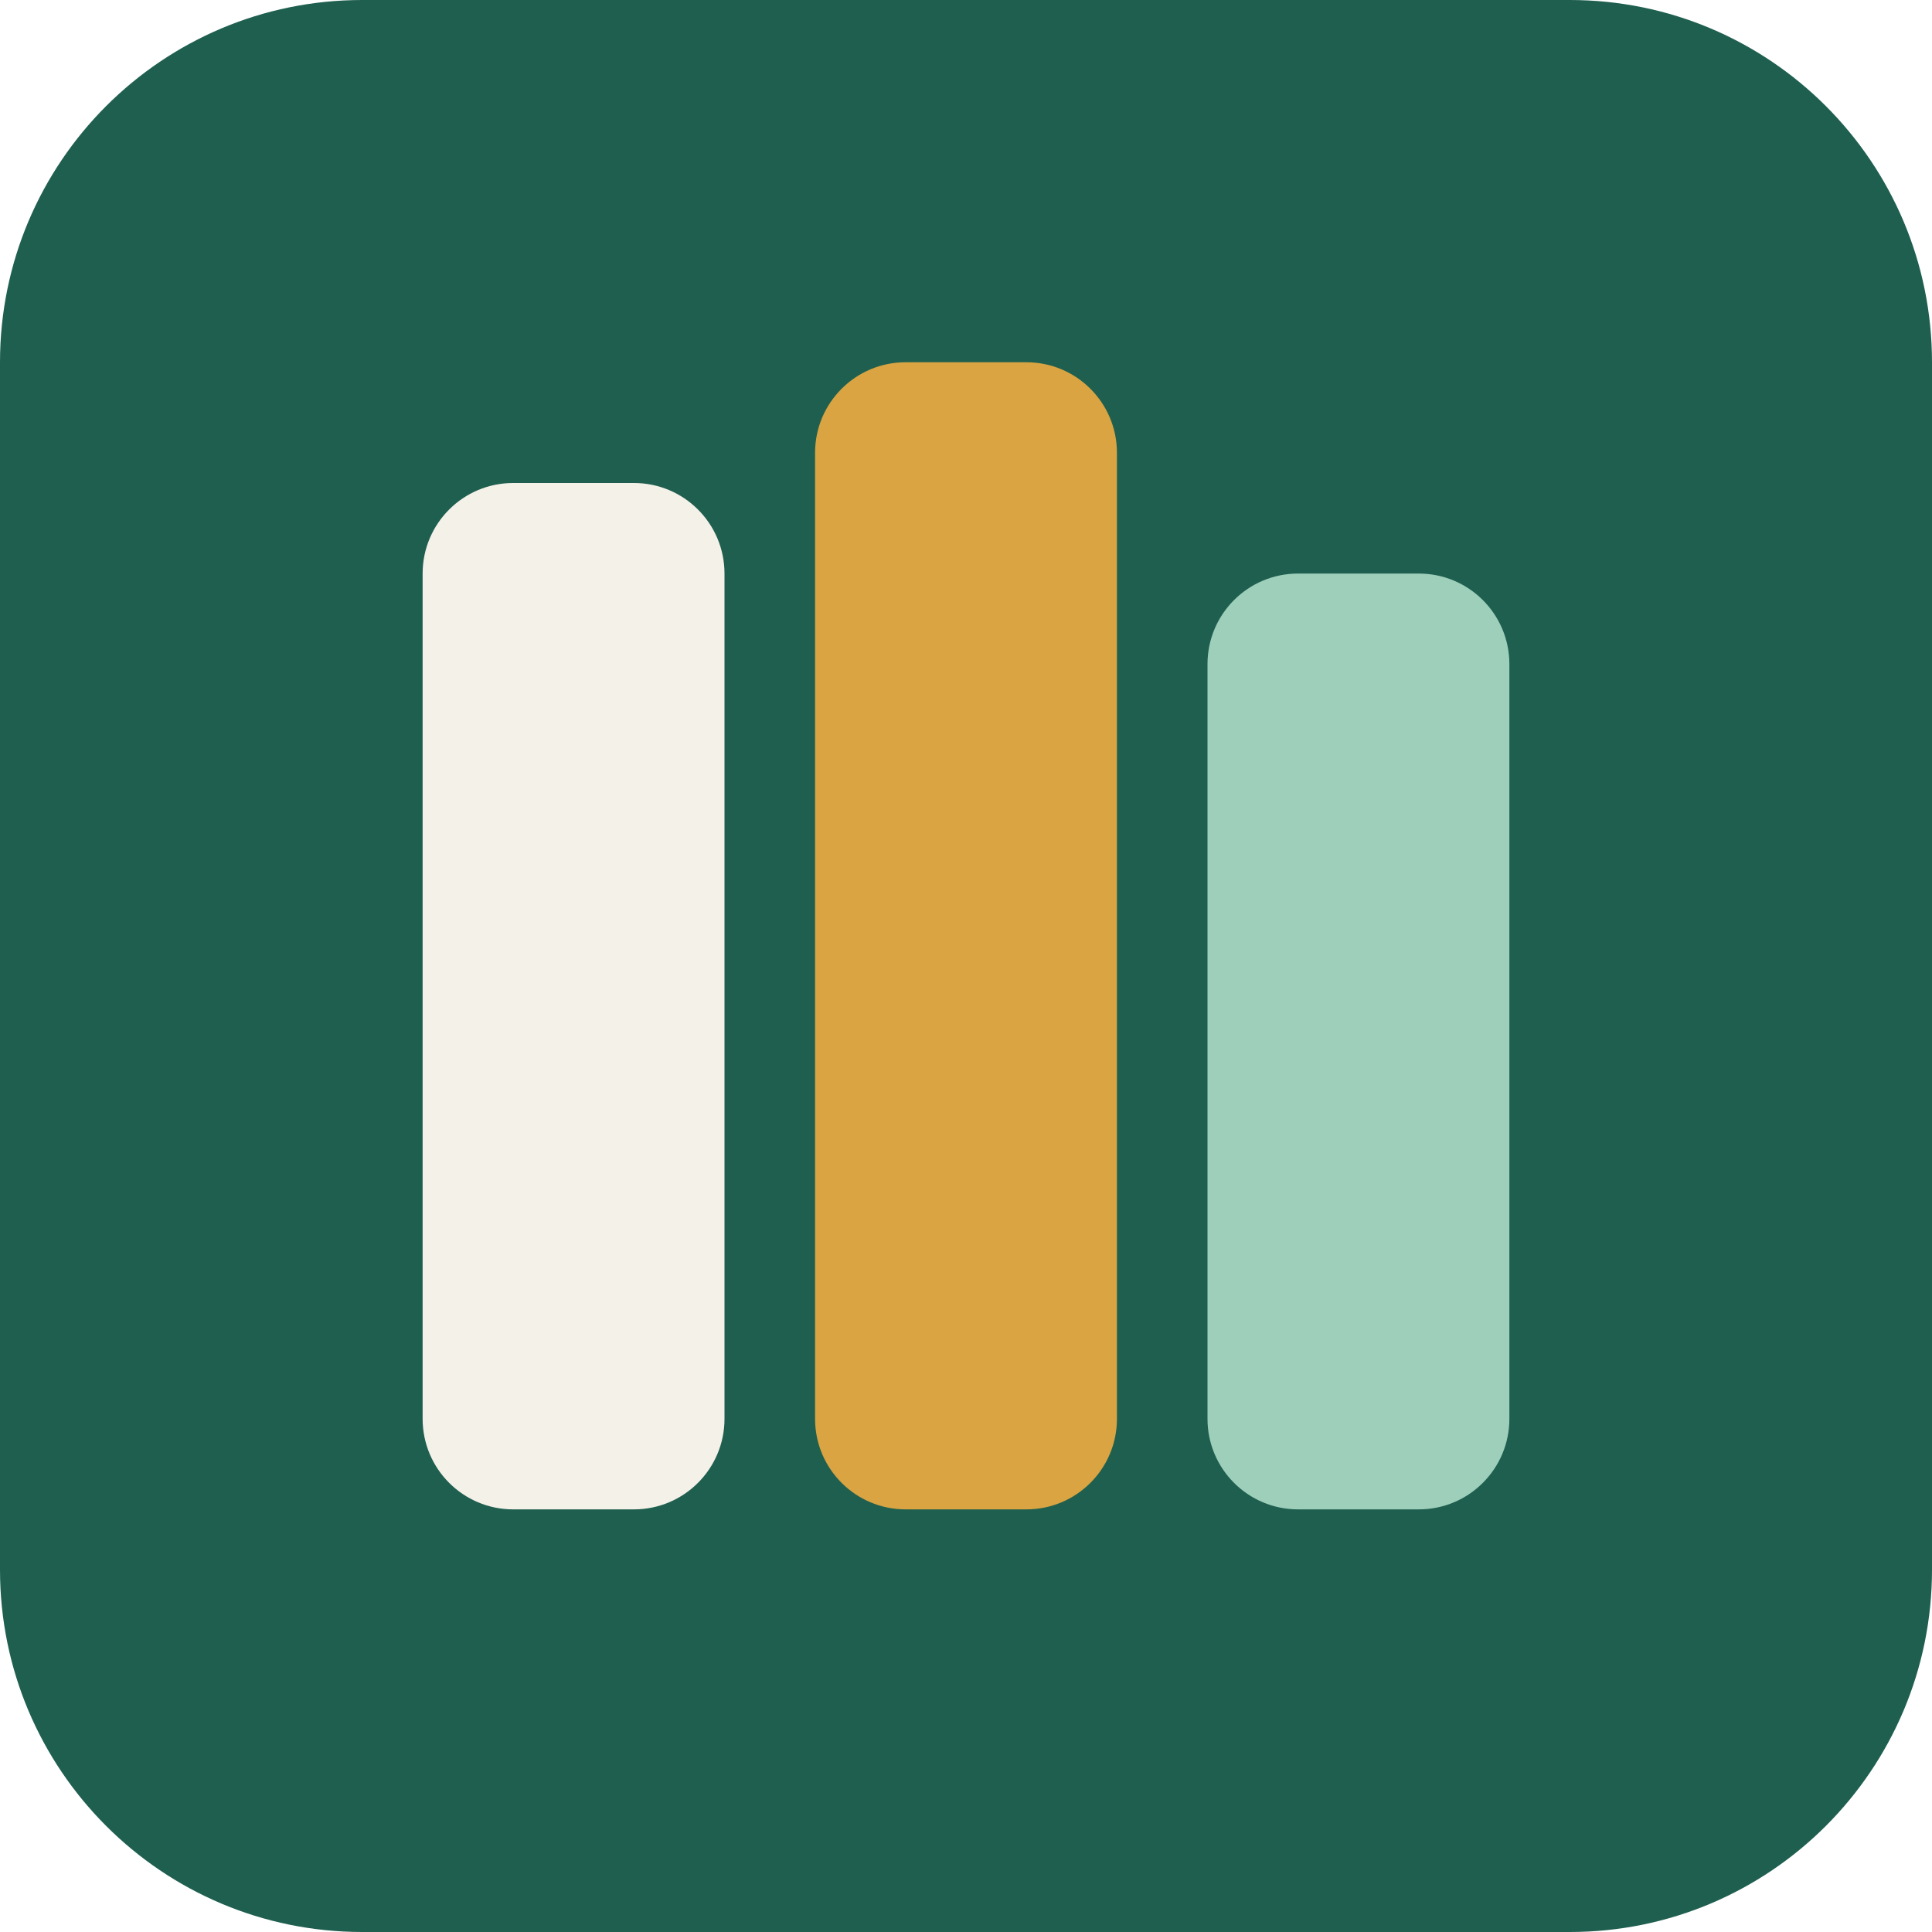
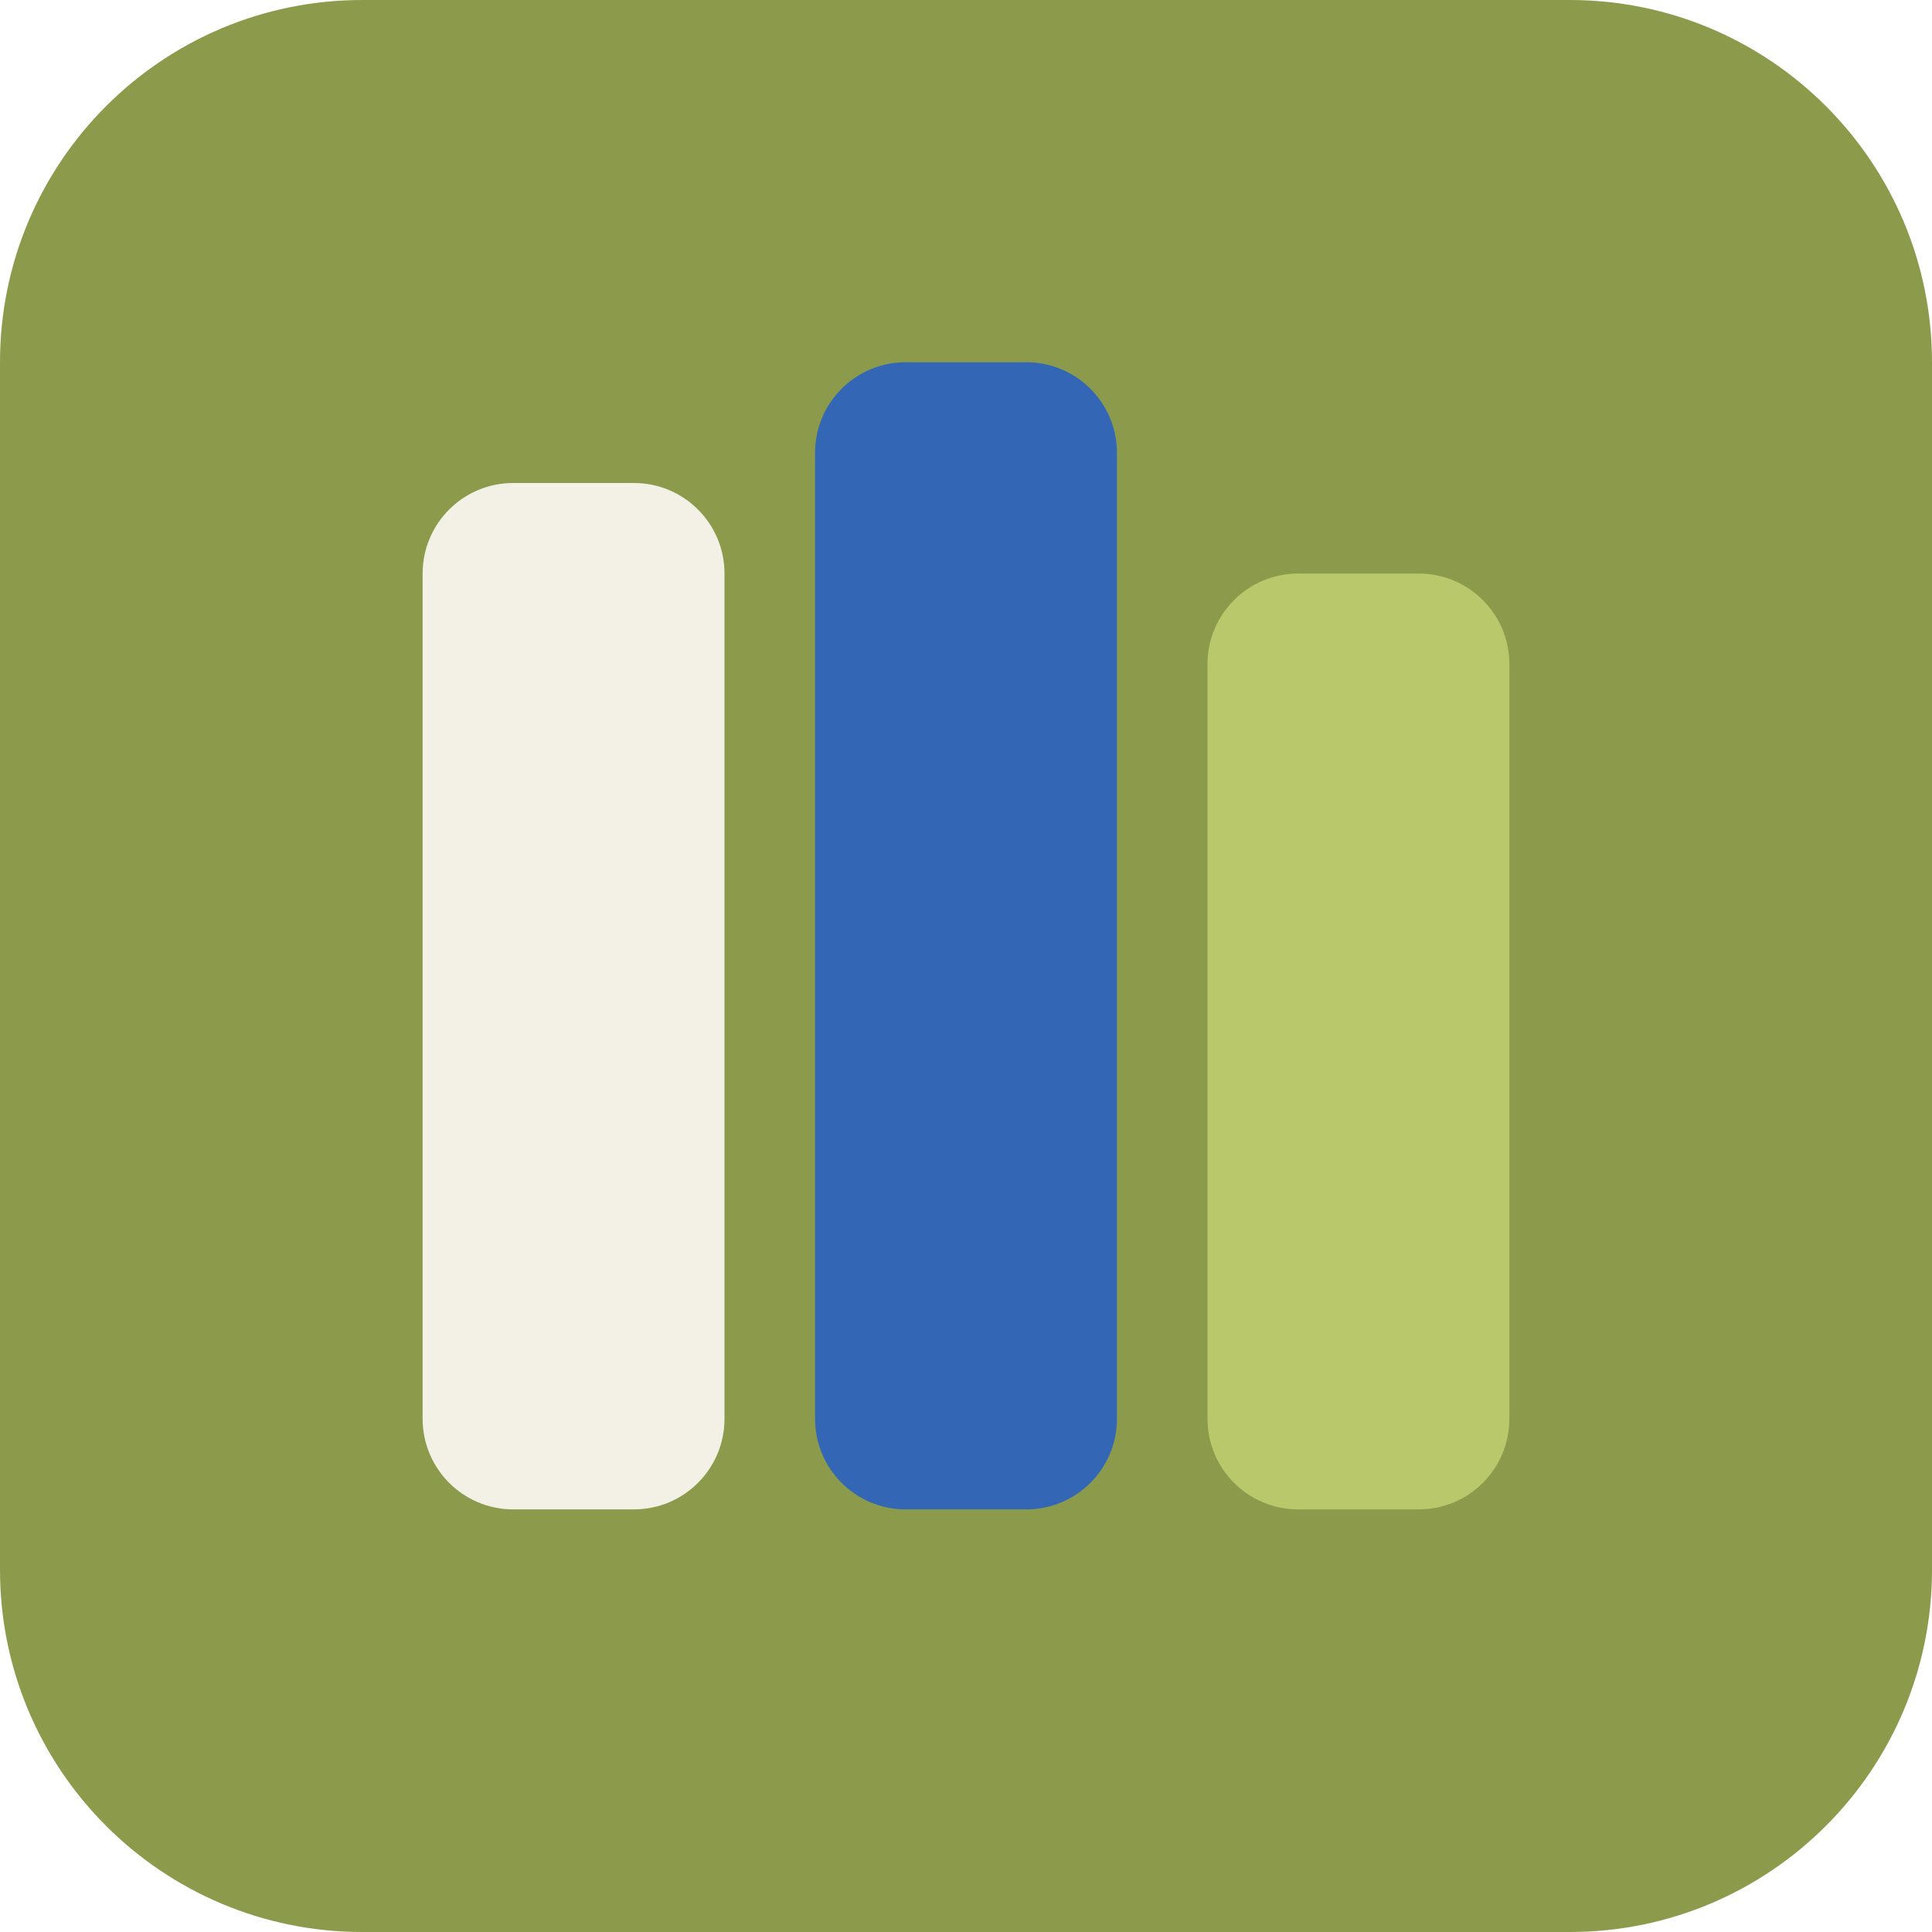
<svg xmlns="http://www.w3.org/2000/svg" viewBox="0 0 64 64" width="64" height="64" role="img" aria-label="Classroom Library">
-   <rect width="64" height="64" rx="12" fill="#1f5f4f" />
-   <rect x="14" y="16" width="10" height="34" rx="3" fill="#f4f1e8" />
-   <rect x="27" y="12" width="10" height="38" rx="3" fill="#d9a441" />
-   <rect x="40" y="19" width="10" height="31" rx="3" fill="#9ecfbb" />
+   <rect width="64" height="64" rx="12" fill="#8c9a4b" />
+   <rect x="14" y="16" width="10" height="34" rx="3" fill="#f3f0e5" />
+   <rect x="27" y="12" width="10" height="38" rx="3" fill="#3367b5" />
+   <rect x="40" y="19" width="10" height="31" rx="3" fill="#b8c86a" />
</svg>
